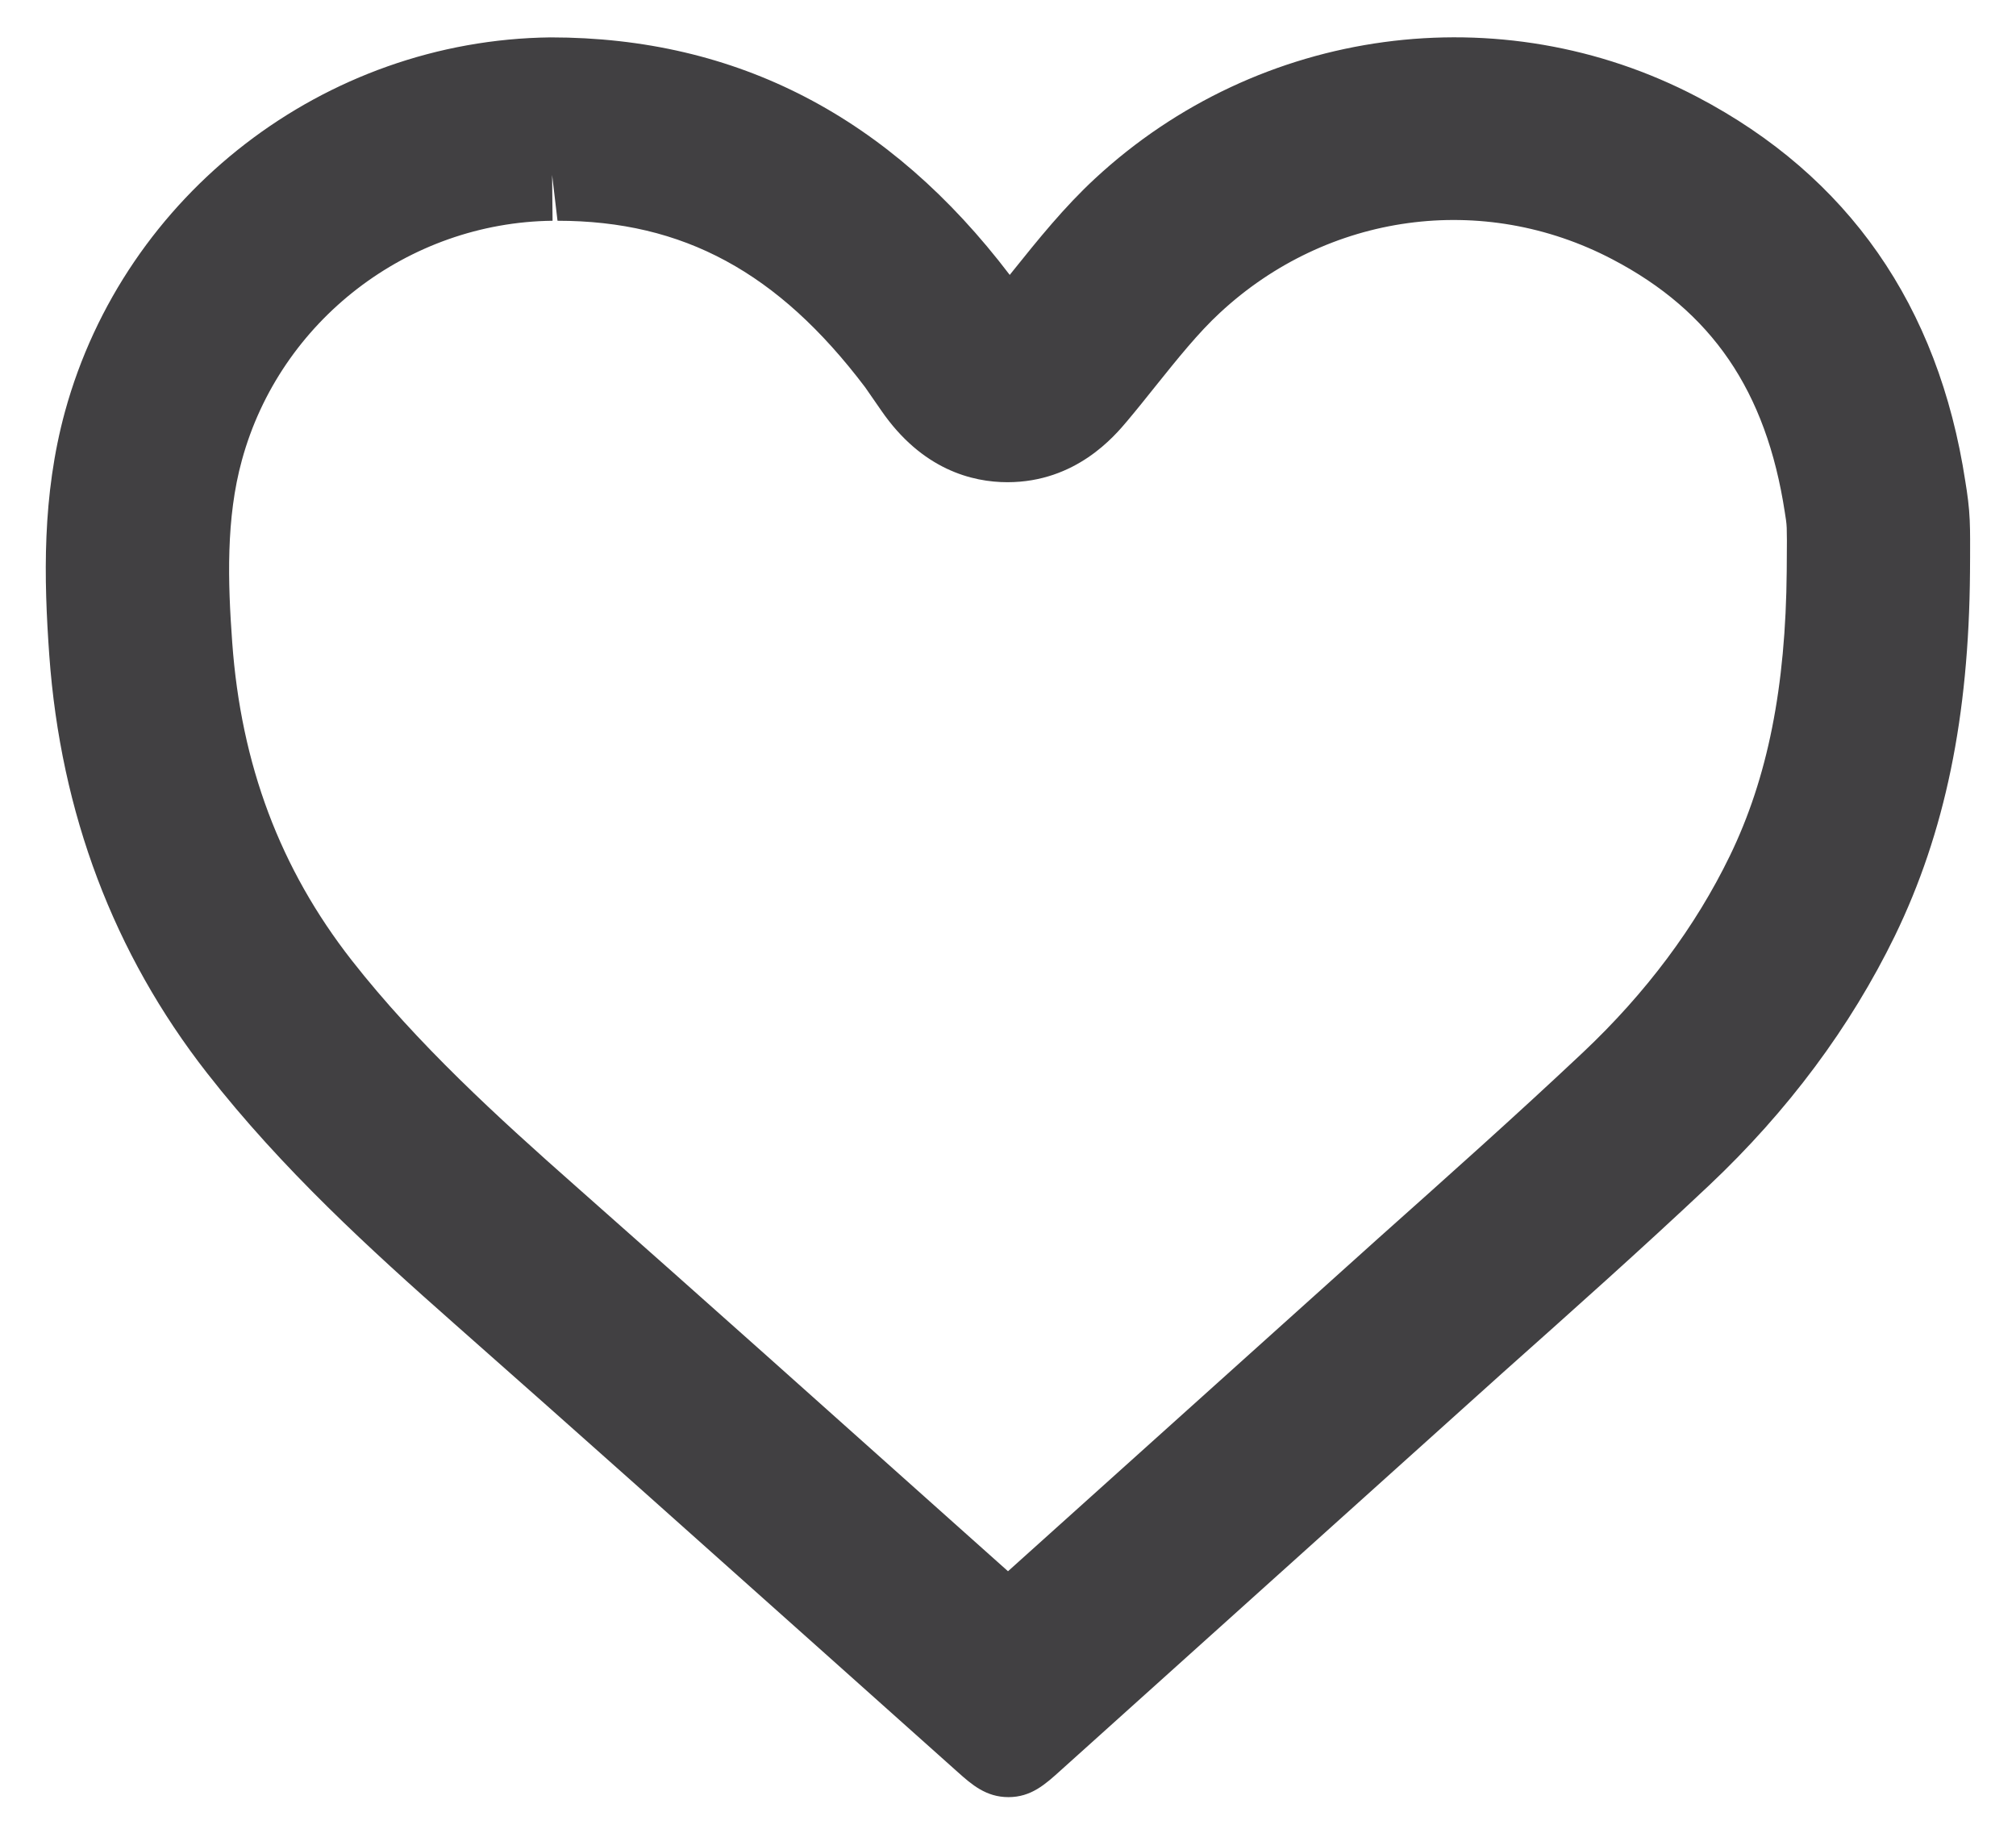
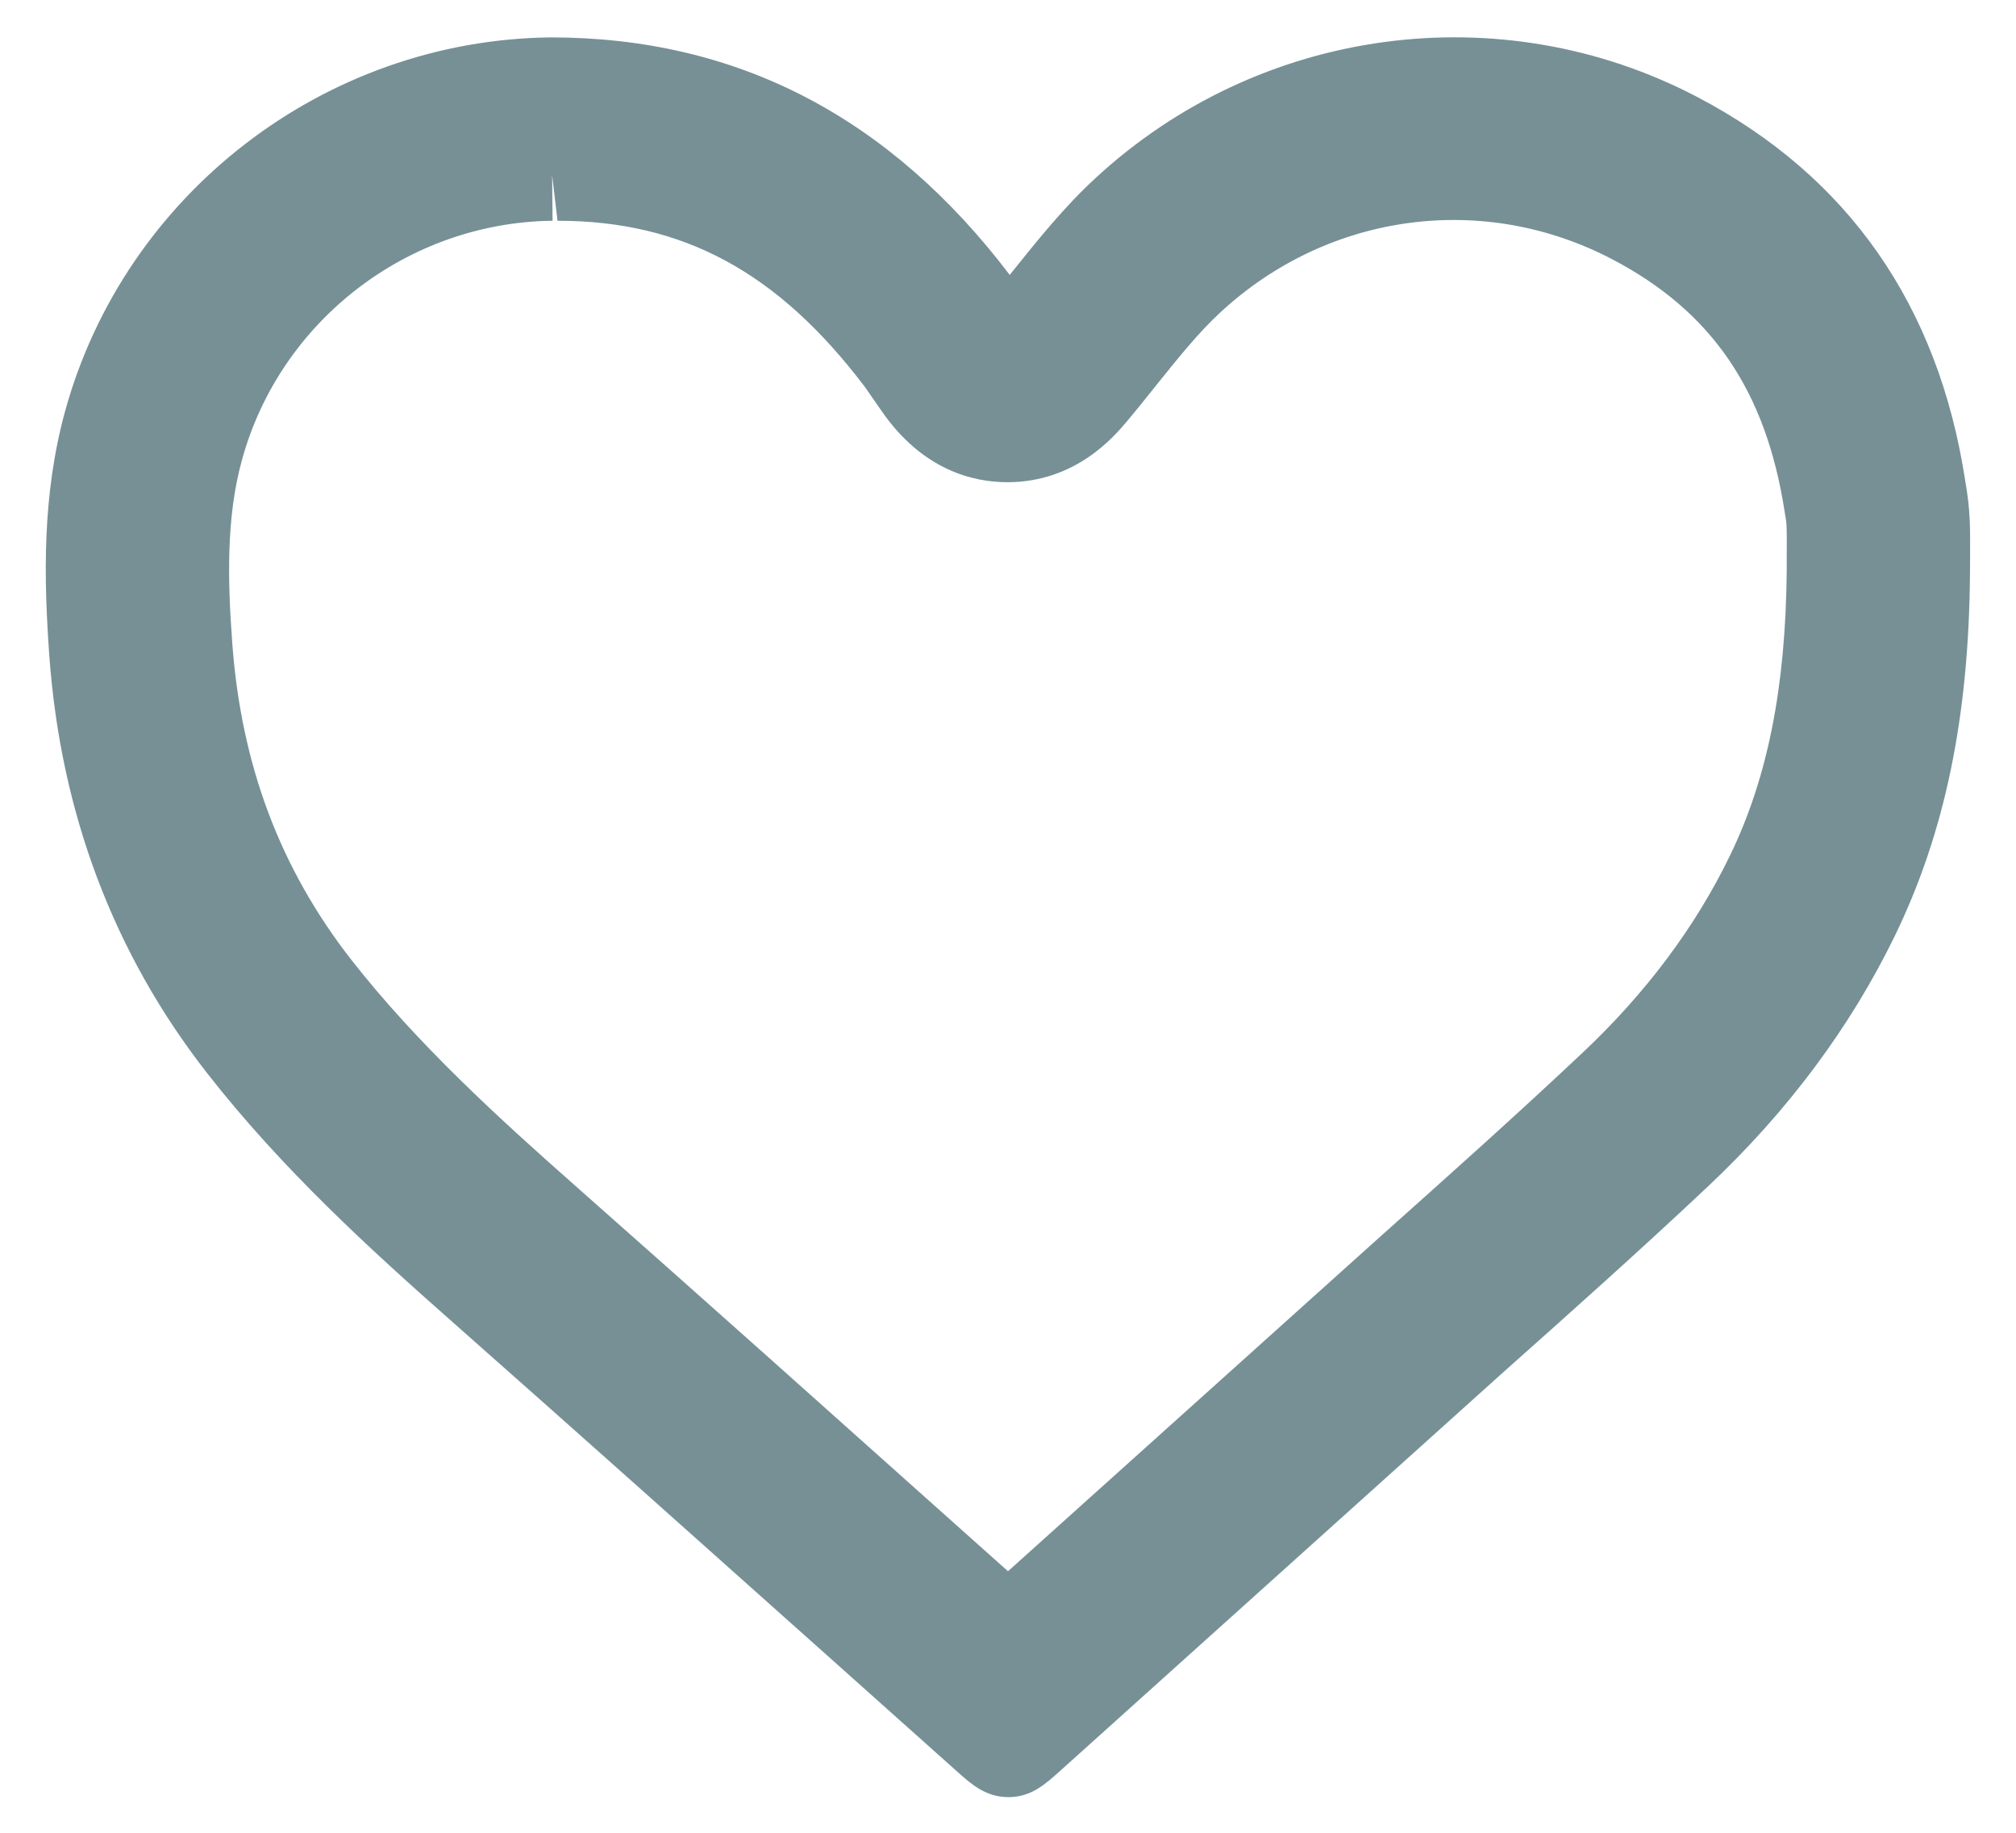
<svg xmlns="http://www.w3.org/2000/svg" version="1.1" id="Layer_1" x="0px" y="0px" width="22px" height="20px" viewBox="0 0 22 20" enable-background="new 0 0 22 20" xml:space="preserve">
-   <path fill="none" d="M9.814,17.43c-1.396-1.248-2.792-2.496-4.194-3.736c-0.881-0.777-1.806-1.619-2.572-2.6  C2.142,9.934,1.647,8.622,1.536,7.08C1.482,6.333,1.461,5.535,1.675,4.756c0.534-1.948,2.32-3.324,4.344-3.347c0,0,0,0,0.001,0  c1.734,0,3.093,0.726,4.221,2.218c0.056,0.074,0.108,0.151,0.16,0.229c0.111,0.162,0.279,0.407,0.592,0.407  c0.282,0,0.444-0.195,0.541-0.312l0.298-0.366c0.264-0.329,0.514-0.64,0.797-0.902c0.9-0.833,2.043-1.292,3.219-1.292  c0.766,0,1.51,0.187,2.211,0.555c1.352,0.708,2.158,1.872,2.401,3.46c0.017,0.103,0.032,0.208,0.036,0.312  c0.006,0.12,0.004,0.239,0.003,0.357l-0.001,0.168c-0.014,1.423-0.242,2.547-0.721,3.533c-0.432,0.885-1.041,1.705-1.815,2.434  c-0.741,0.698-1.501,1.375-2.262,2.054l-1.644,1.473l-3.056,2.754L9.814,17.43z" />
-   <path fill="#414042" d="M21.495,5.677c-0.006-0.143-0.025-0.286-0.048-0.424c-0.293-1.919-1.277-3.331-2.925-4.195  c-2.146-1.125-4.784-0.768-6.573,0.891c-0.337,0.312-0.621,0.666-0.895,1.007L11.019,3C9.711,1.28,8.05,0.408,6.007,0.408  C3.54,0.437,1.361,2.116,0.709,4.492c-0.251,0.92-0.231,1.822-0.171,2.661c0.124,1.72,0.703,3.253,1.721,4.556  c0.819,1.049,1.782,1.926,2.698,2.735C6.31,15.638,7.654,16.839,9,18.041l1.452,1.297c0.151,0.135,0.308,0.273,0.553,0.273  c0.248,0,0.402-0.14,0.569-0.291l4.811-4.328c0.761-0.678,1.521-1.355,2.264-2.055c0.861-0.812,1.544-1.729,2.029-2.724  c0.547-1.127,0.808-2.388,0.82-3.97l0.001-0.159C21.499,5.948,21.501,5.812,21.495,5.677z M6.084,2.409  c1.372,0,2.407,0.561,3.357,1.817l0.176,0.254c0.445,0.646,0.995,0.782,1.377,0.782c0.748,0,1.168-0.503,1.307-0.668  c0.106-0.126,0.209-0.255,0.312-0.384c0.24-0.299,0.467-0.582,0.699-0.796c1.175-1.092,2.871-1.325,4.284-0.584  c1.082,0.566,1.678,1.432,1.881,2.759c0.009,0.056,0.019,0.113,0.021,0.173c0.003,0.086,0.002,0.173,0.001,0.303L19.498,6.23  c-0.011,1.271-0.208,2.259-0.621,3.11c-0.375,0.773-0.914,1.495-1.601,2.143c-0.73,0.688-1.497,1.371-2.24,2.034L11,17.146  l-0.521-0.465c-1.396-1.248-2.792-2.496-4.195-3.736c-0.846-0.747-1.732-1.554-2.446-2.466C3.057,9.48,2.63,8.345,2.534,7.008  C2.486,6.351,2.465,5.655,2.64,5.021C3.056,3.5,4.451,2.427,6.03,2.409l-0.005-0.5L6.084,2.409z" />
+   <path fill="none" d="M9.814,17.43c-1.396-1.248-2.792-2.496-4.194-3.736c-0.881-0.776-1.806-1.618-2.572-2.6  C2.142,9.934,1.647,8.622,1.536,7.08C1.482,6.333,1.461,5.535,1.675,4.756c0.534-1.948,2.32-3.324,4.344-3.347c0,0,0,0,0.001,0  c1.734,0,3.093,0.726,4.221,2.218c0.056,0.074,0.108,0.151,0.16,0.229c0.111,0.162,0.279,0.407,0.592,0.407  c0.282,0,0.444-0.195,0.541-0.312l0.298-0.366c0.264-0.329,0.514-0.64,0.797-0.902c0.9-0.833,2.043-1.292,3.219-1.292  c0.767,0,1.51,0.187,2.211,0.555c1.353,0.708,2.158,1.872,2.401,3.46c0.017,0.103,0.032,0.208,0.036,0.312  c0.006,0.12,0.004,0.239,0.003,0.357l-0.001,0.168c-0.014,1.423-0.242,2.547-0.721,3.533c-0.432,0.885-1.041,1.705-1.815,2.434  c-0.741,0.698-1.501,1.375-2.262,2.054l-1.644,1.473L11,18.491L9.814,17.43z" />
+   <path fill="#769096" d="M21.495,5.677c-0.006-0.143-0.024-0.286-0.048-0.424c-0.293-1.919-1.277-3.331-2.926-4.195  c-2.146-1.125-4.783-0.768-6.572,0.891c-0.338,0.312-0.621,0.666-0.895,1.007L11.019,3C9.711,1.28,8.05,0.408,6.007,0.408  C3.54,0.437,1.361,2.116,0.709,4.492c-0.251,0.92-0.231,1.822-0.171,2.661c0.124,1.72,0.703,3.253,1.721,4.556  c0.819,1.049,1.782,1.926,2.698,2.734C6.31,15.639,7.654,16.839,9,18.041l1.452,1.297c0.151,0.135,0.308,0.273,0.553,0.273  c0.248,0,0.402-0.141,0.569-0.291l4.811-4.328c0.762-0.678,1.521-1.355,2.264-2.055c0.861-0.812,1.545-1.729,2.029-2.725  c0.547-1.127,0.809-2.388,0.82-3.97l0.001-0.159C21.499,5.948,21.501,5.812,21.495,5.677z M6.084,2.409  c1.372,0,2.407,0.561,3.357,1.817L9.617,4.48c0.445,0.646,0.995,0.782,1.377,0.782c0.748,0,1.168-0.503,1.307-0.668  c0.106-0.126,0.209-0.255,0.312-0.384c0.24-0.299,0.467-0.582,0.699-0.796c1.174-1.092,2.871-1.325,4.283-0.584  c1.082,0.566,1.678,1.432,1.881,2.759c0.01,0.056,0.02,0.113,0.021,0.173c0.003,0.086,0.002,0.173,0.001,0.303L19.498,6.23  c-0.012,1.271-0.208,2.259-0.621,3.11c-0.375,0.773-0.914,1.495-1.602,2.143c-0.729,0.688-1.496,1.371-2.239,2.035L11,17.146  l-0.521-0.465c-1.396-1.248-2.792-2.496-4.195-3.736c-0.846-0.747-1.732-1.555-2.446-2.466C3.057,9.48,2.63,8.345,2.534,7.008  C2.486,6.351,2.465,5.655,2.64,5.021C3.056,3.5,4.451,2.427,6.03,2.409l-0.005-0.5L6.084,2.409z" />
</svg>
